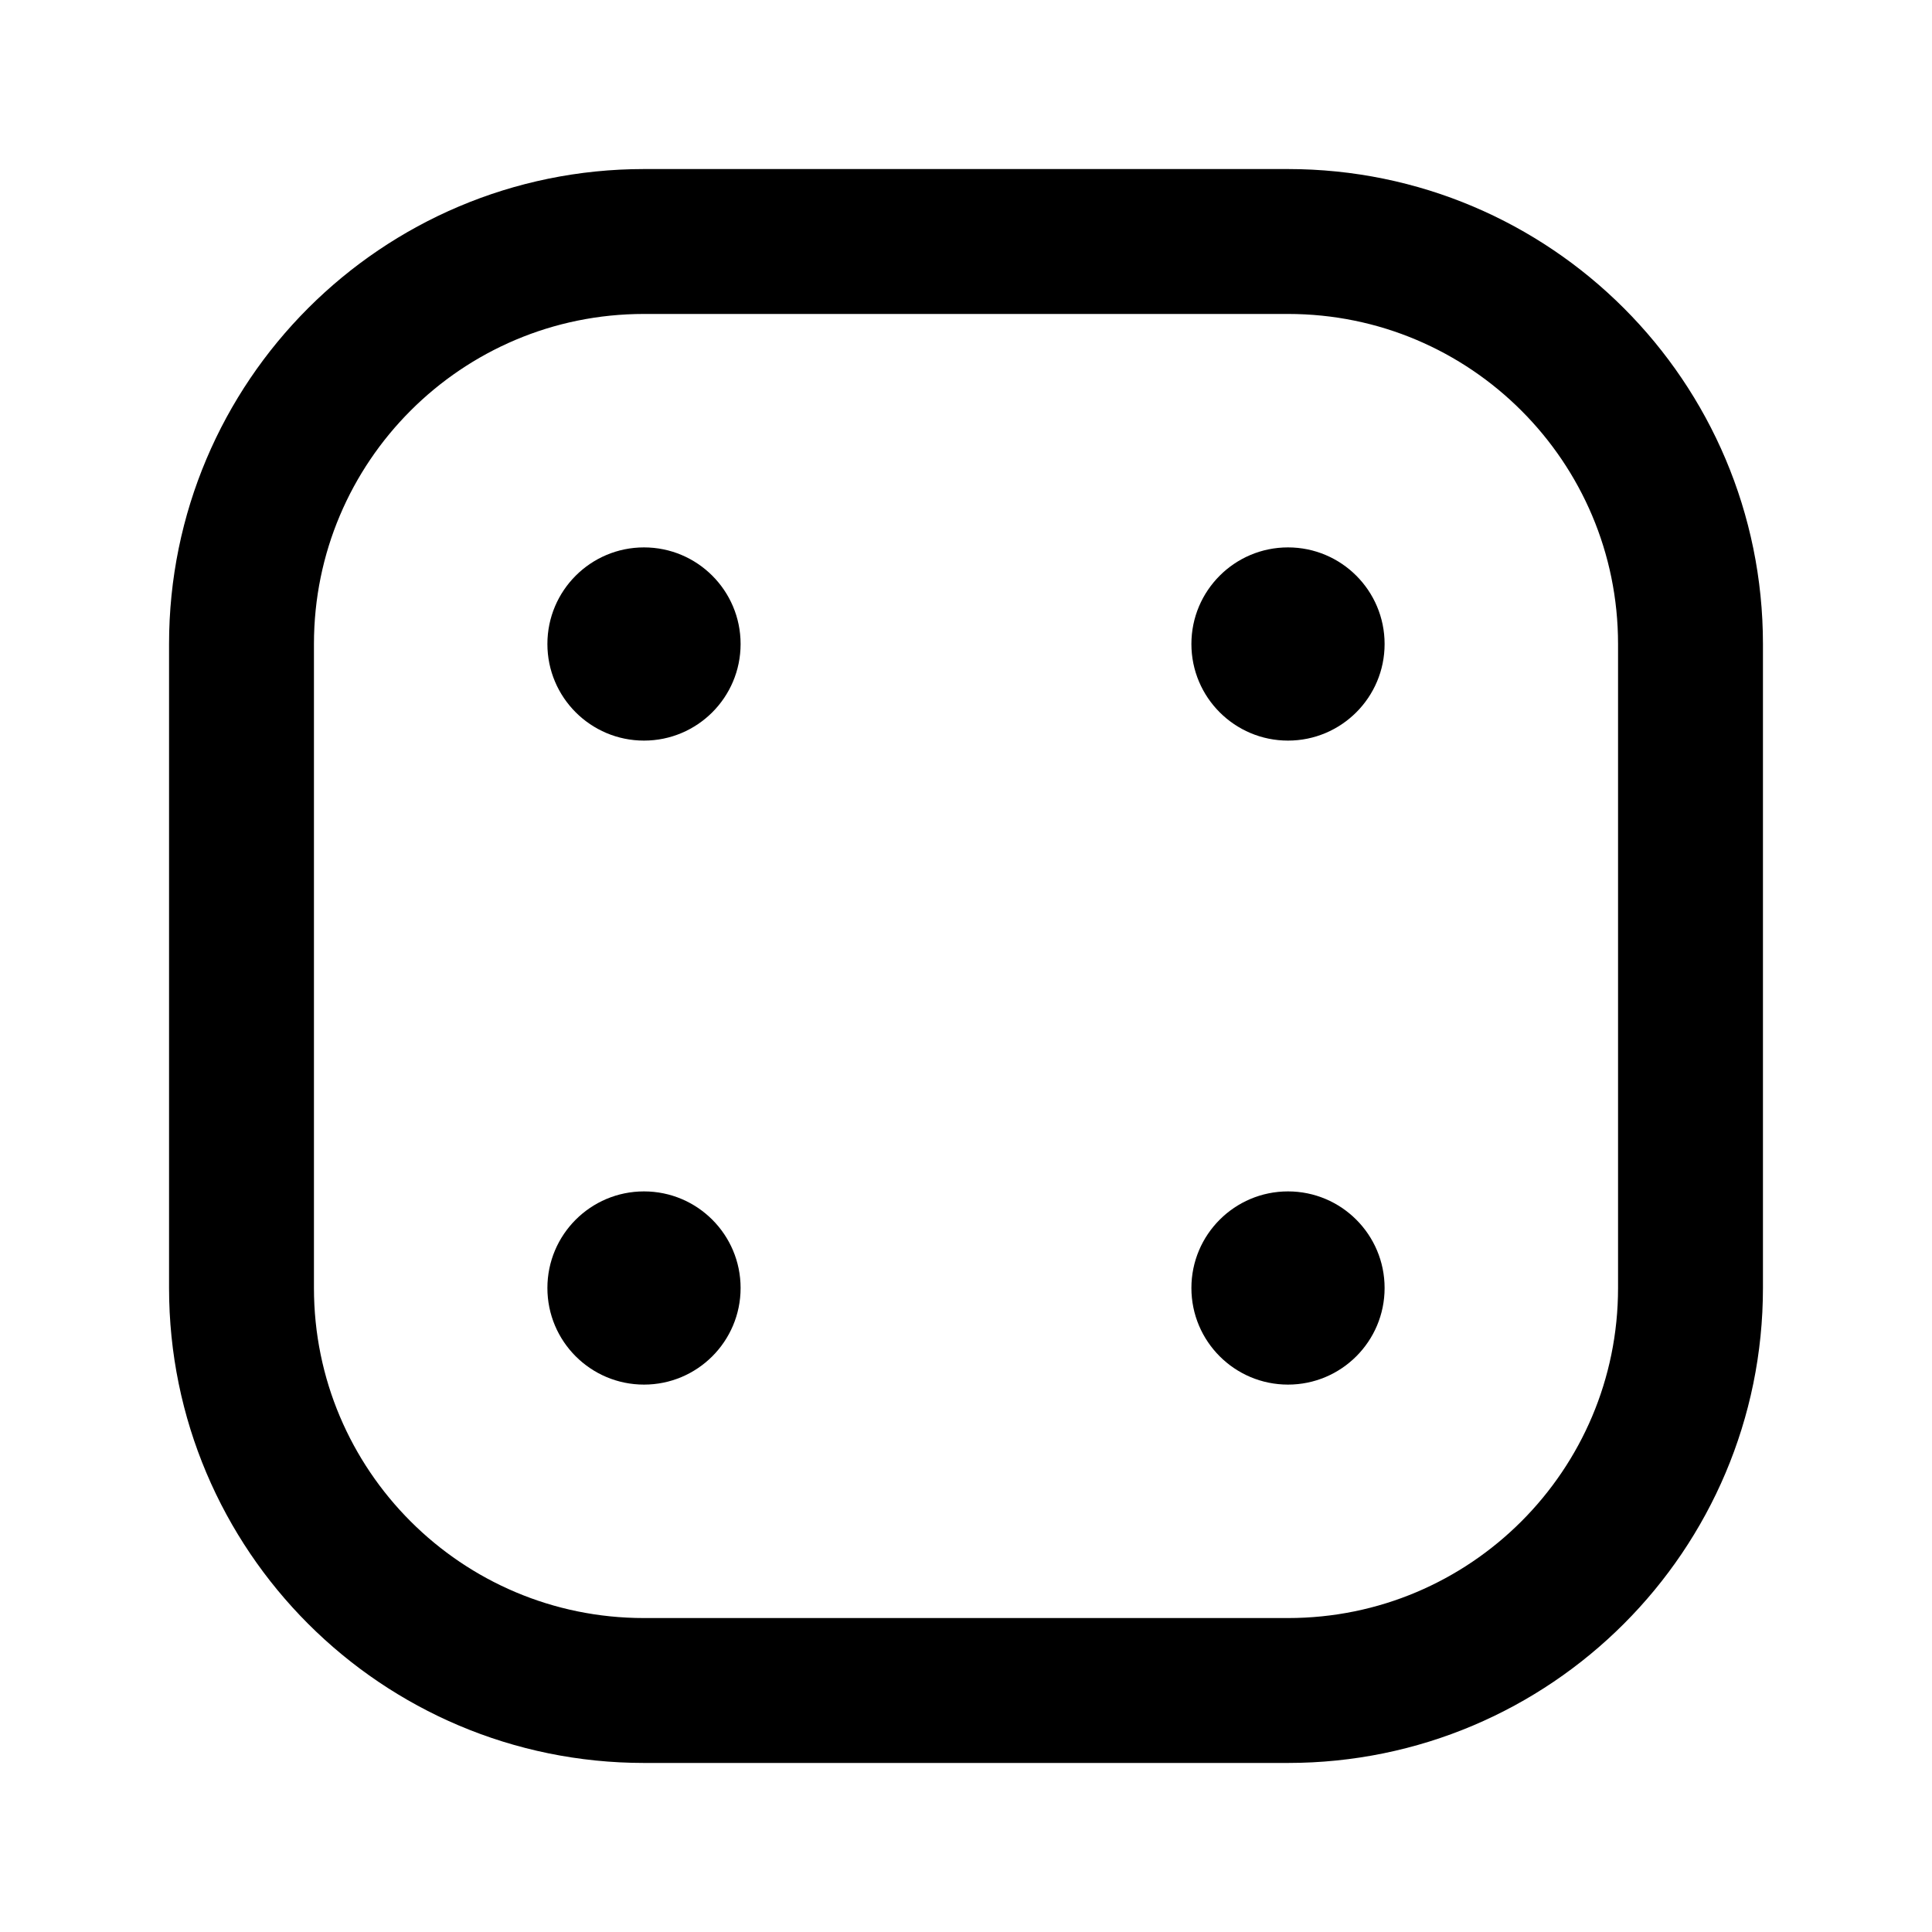
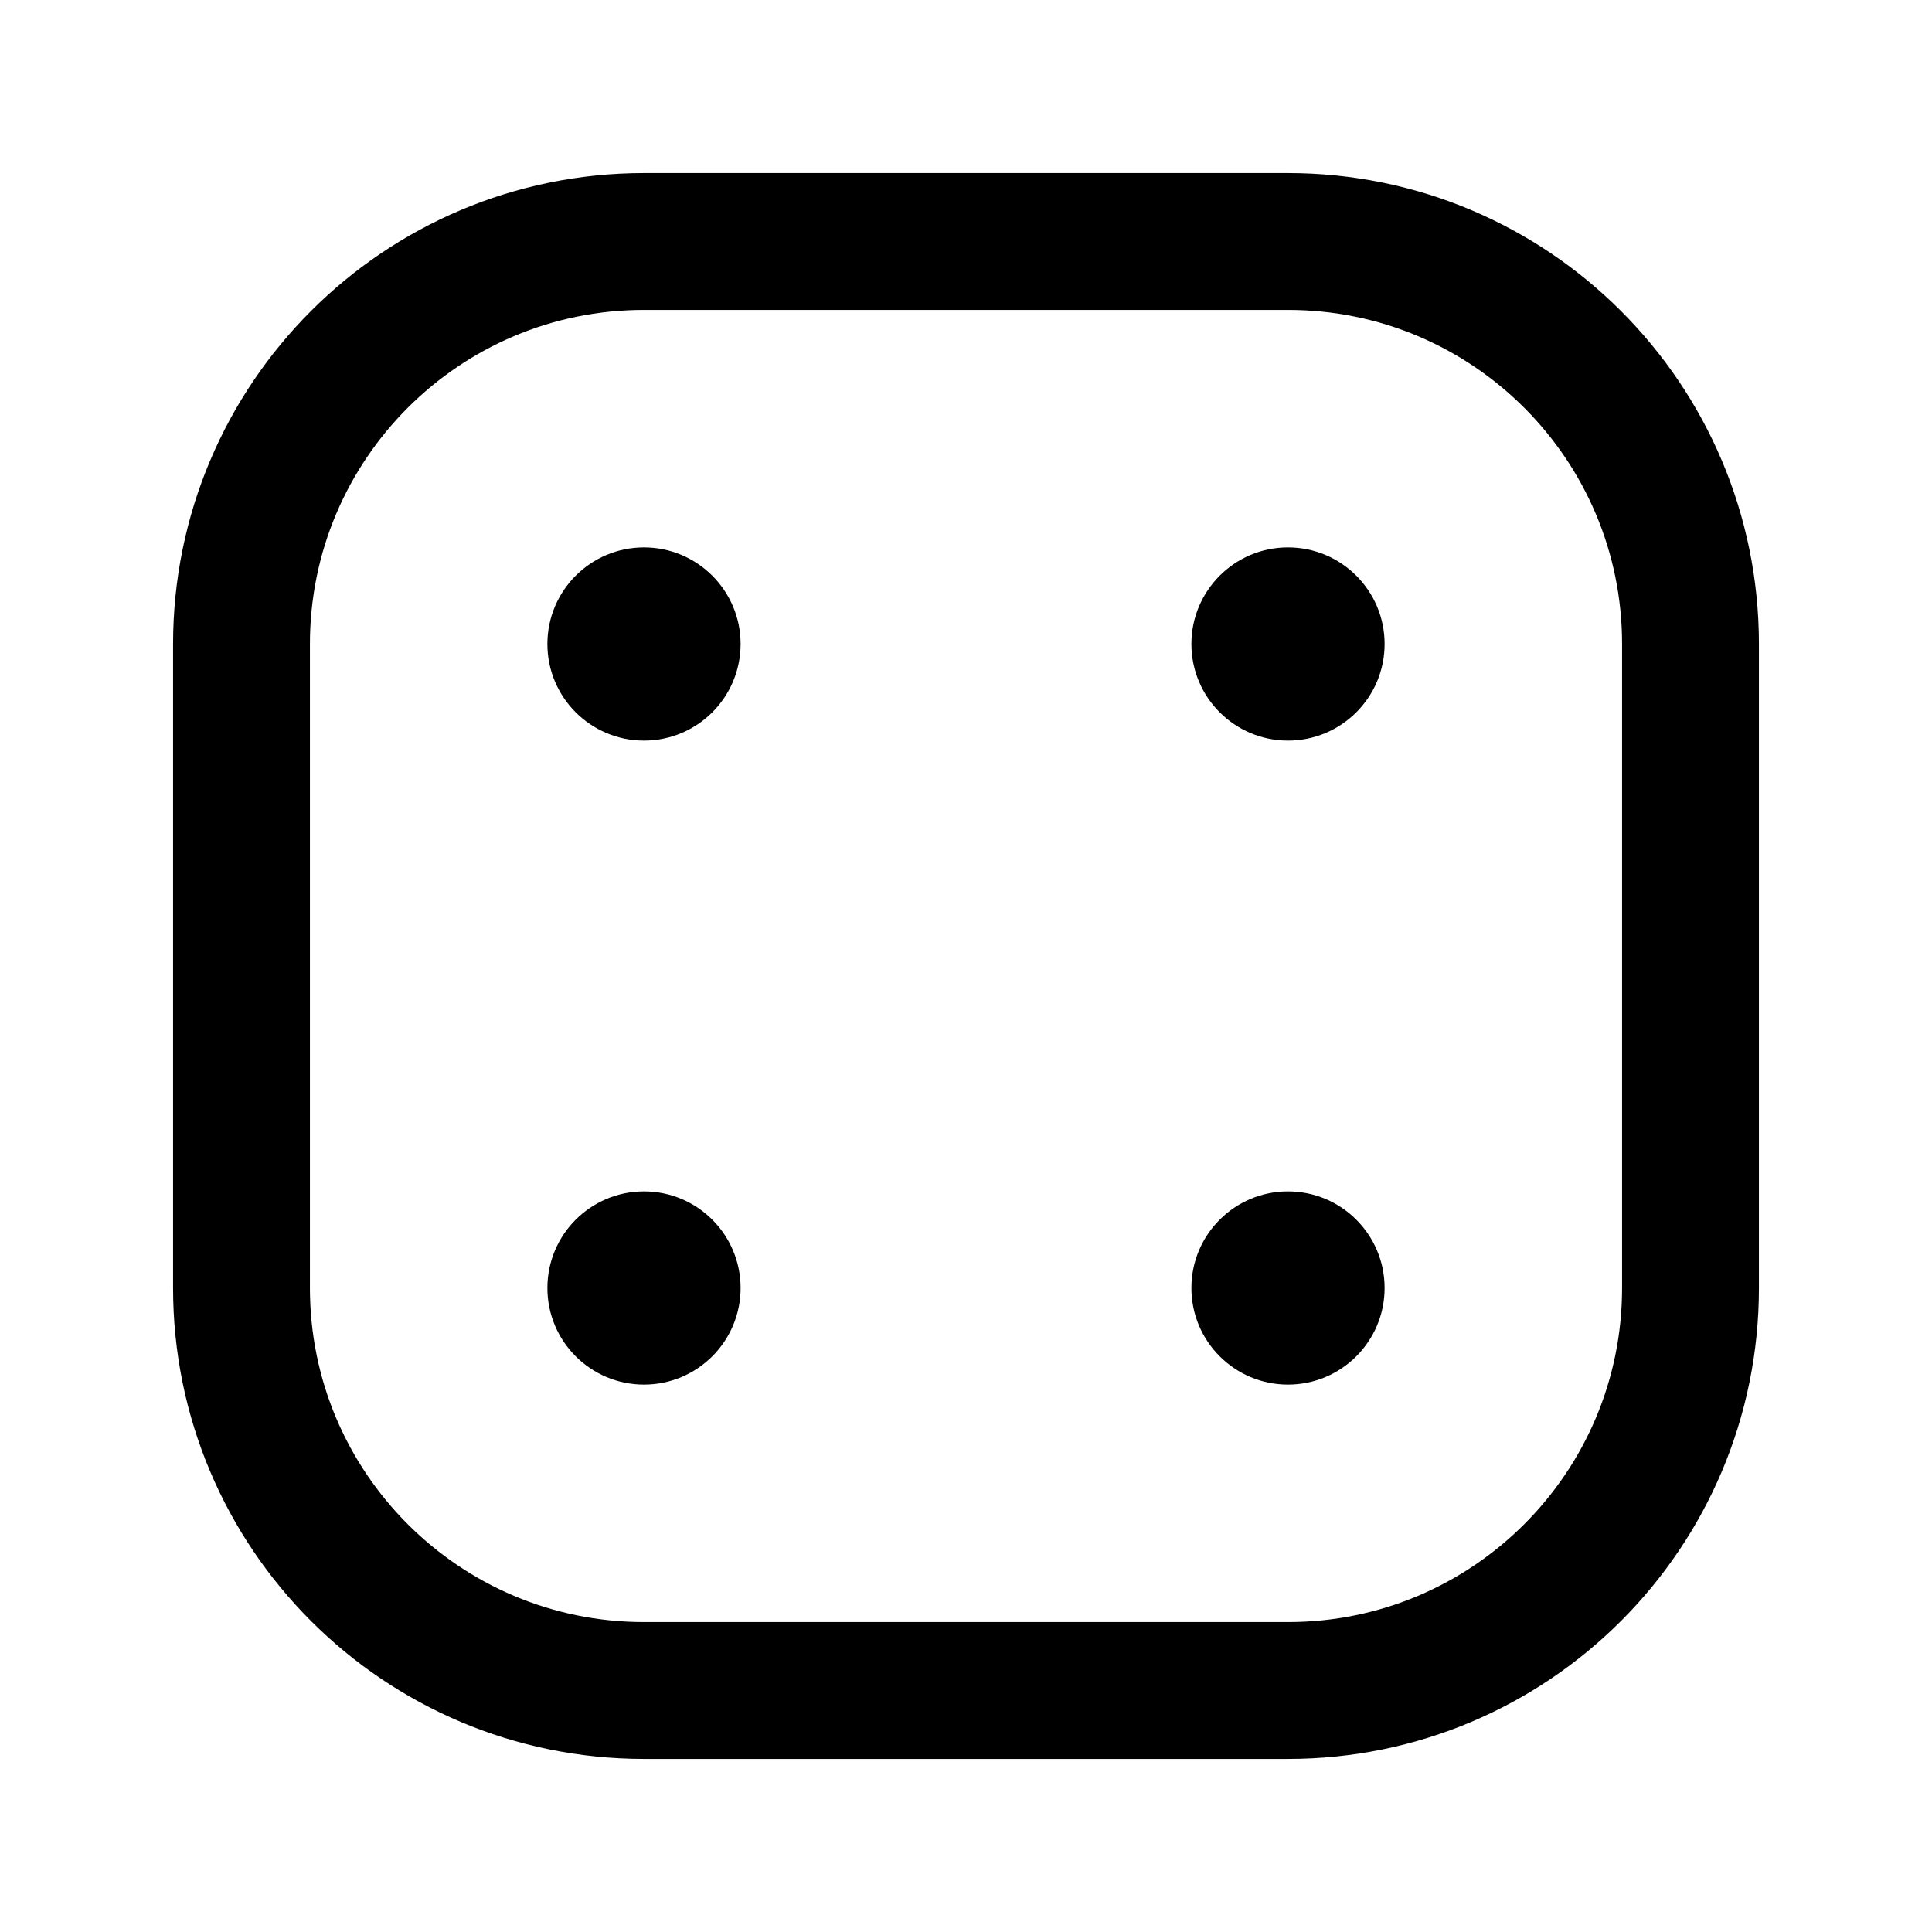
- <svg viewBox="0 0 24 24" fill="none" stroke="currentColor" stroke-width="1.8" stroke-linecap="round" stroke-linejoin="round">
+ <svg viewBox="0 0 24 24" fill="none" stroke="currentColor" stroke-width="1.7" stroke-linecap="round" stroke-linejoin="round">
  <rect x="3" y="3" width="18" height="18" rx="5" />
  <circle cx="8" cy="8" r="1.2" fill="currentColor" stroke="none" />
  <circle cx="16" cy="8" r="1.2" fill="currentColor" stroke="none" />
  <circle cx="8" cy="16" r="1.2" fill="currentColor" stroke="none" />
  <circle cx="16" cy="16" r="1.2" fill="currentColor" stroke="none" />
</svg>
